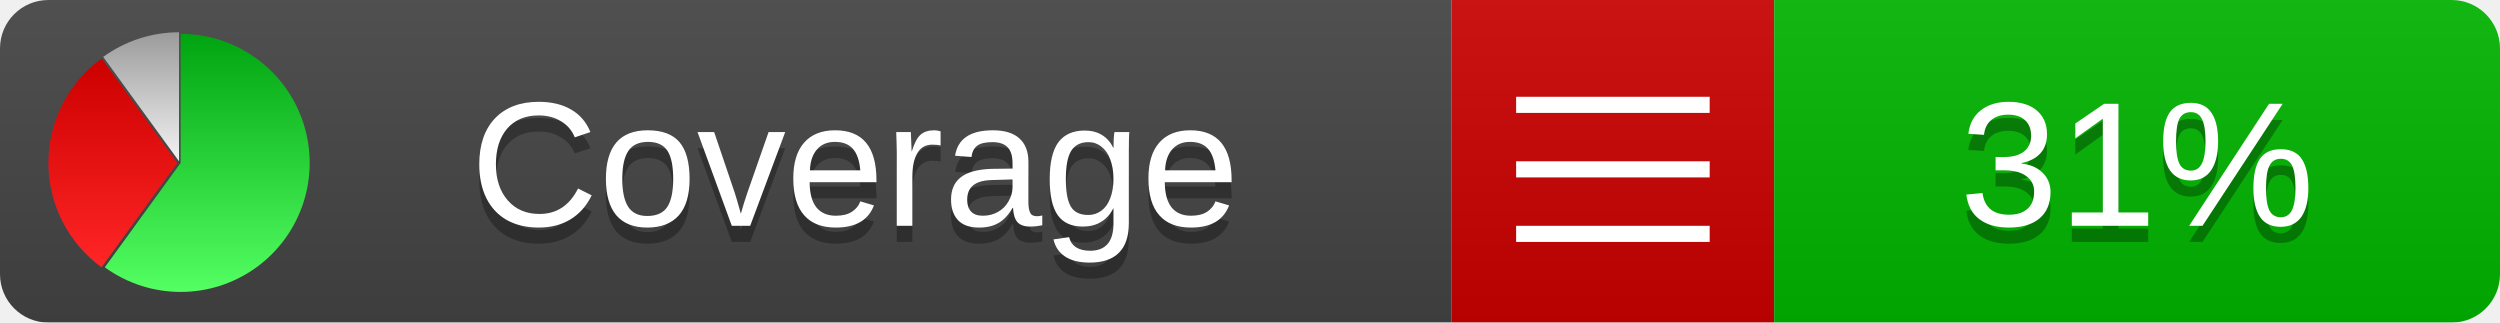
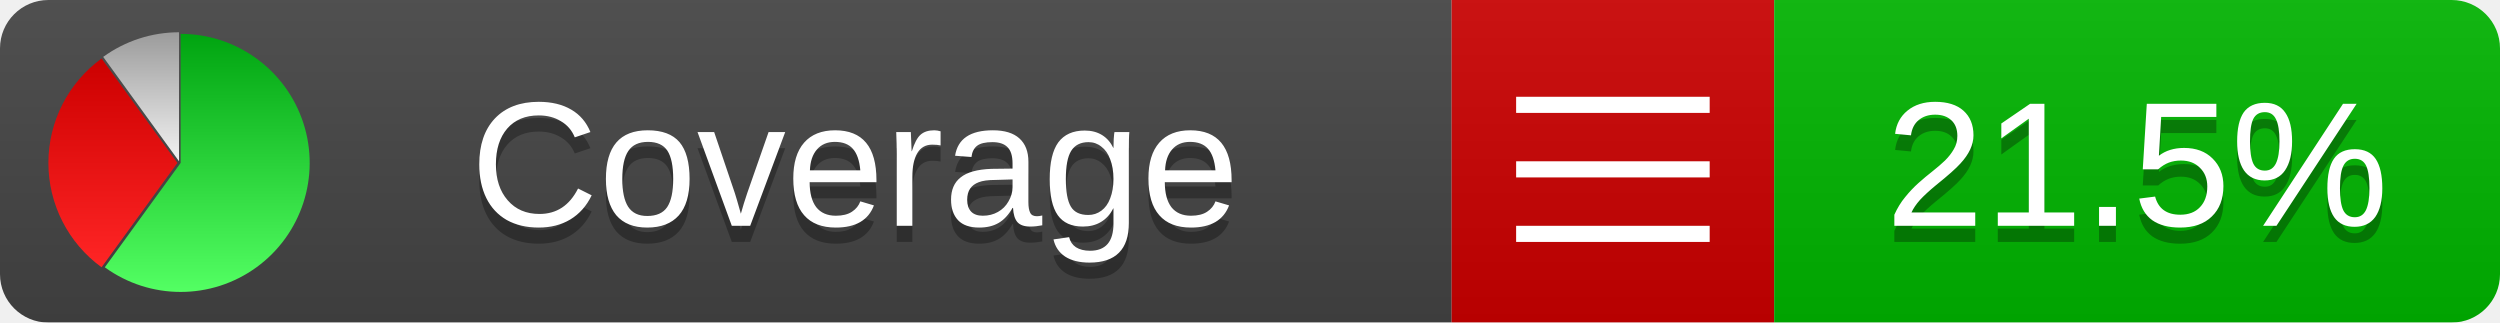
<svg xmlns="http://www.w3.org/2000/svg" xmlns:xlink="http://www.w3.org/1999/xlink" width="155" height="20">
  <style type="text/css">
          
            @keyframes fadeout {
              0 % { visibility: visible; opacity: 1; }
              40% { visibility: visible; opacity: 1; }
              50% { visibility: hidden; opacity: 0; }
              90% { visibility: hidden; opacity: 0; }
              100% { visibility: visible; opacity: 1; }
            }
            @keyframes fadein {
              0% { visibility: hidden; opacity: 0; }
              40% { visibility: hidden; opacity: 0; }
              50% { visibility: visible; opacity: 1; }
              90% { visibility: visible; opacity: 1; }
              100% { visibility: hidden; opacity: 0; }
            }
            .linecoverage {
                animation-duration: 10s;
                animation-name: fadeout;
                animation-iteration-count: infinite;
            }
            .branchcoverage {
                animation-duration: 10s;
                animation-name: fadein;
                animation-iteration-count: infinite;
            }
          
    </style>
  <defs>
    <linearGradient id="gradient" x2="0" y2="100%">
      <stop offset="0" stop-color="#bbb" stop-opacity=".1" />
      <stop offset="1" stop-opacity=".1" />
    </linearGradient>
    <linearGradient id="green" x2="0" y2="100%">
      <stop offset="0" stop-color="#00A410" />
      <stop offset="1" stop-color="#53FF63" />
    </linearGradient>
    <linearGradient id="red" x2="0" y2="100%">
      <stop offset="0" stop-color="#C00" />
      <stop offset="1" stop-color="#FF2525" />
    </linearGradient>
    <linearGradient id="gray" x2="0" y2="100%">
      <stop offset="0" stop-color="#9B9B9B" />
      <stop offset="1" stop-color="#F3F3F3" />
    </linearGradient>
    <mask id="mask">
      <rect width="155" height="20" rx="3" fill="#fff" />
    </mask>
    <g id="icon">
      <path style="fill:url(#green);" d="M205,202.5 l0,-200 a200,200 0 1,1 -117.558,361.803 z" />
      <path style="fill:url(#red);" d="M200,202.5 l-117.558,161.803 a200,200 0 0,1 0,-323.607 z" />
      <path style="fill:url(#gray);" d="M202.5,200 l-117.558,-161.803 a200,200 0 0,1 117.558,-38.196 z" />
    </g>
  </defs>
  <g mask="url(#mask)">
    <rect x="0" y="0" width="90" height="20" fill="#444" />
    <rect x="90" y="0" width="20" height="20" fill="#c00" />
    <rect x="110" y="0" width="45" height="20" fill="#00B600" />
    <rect x="0" y="0" width="155" height="20" fill="url(#gradient)" />
  </g>
  <g>
    <path class="" stroke="#fff" d="M94 6.5 h12 M94 10.5 h12 M94 14.5 h12" />
  </g>
  <g fill="#fff" text-anchor="middle" font-family="Verdana,Arial,Geneva,sans-serif" font-size="11">
    <a xlink:href="https://github.com/danielpalme/ReportGenerator" target="_top">
      <use xlink:href="#icon" transform="translate(3,2) scale(.04)" />
    </a>
    <text x="53" y="15" fill="#010101" fill-opacity=".3">Coverage</text>
    <text x="53" y="14" fill="#fff">Coverage</text>
-     <text class="" x="132.5" y="15" fill="#010101" fill-opacity=".3">31%</text>
-     <text class="" x="132.5" y="14">31%</text>
+     <text class="" x="132.5" y="15" fill="#010101" fill-opacity=".3">21.5%</text>
+     <text class="" x="132.5" y="14">21.5%</text>
  </g>
  <g>
    <rect class="" x="90" y="0" width="65" height="20" fill-opacity="0" />
  </g>
</svg>
